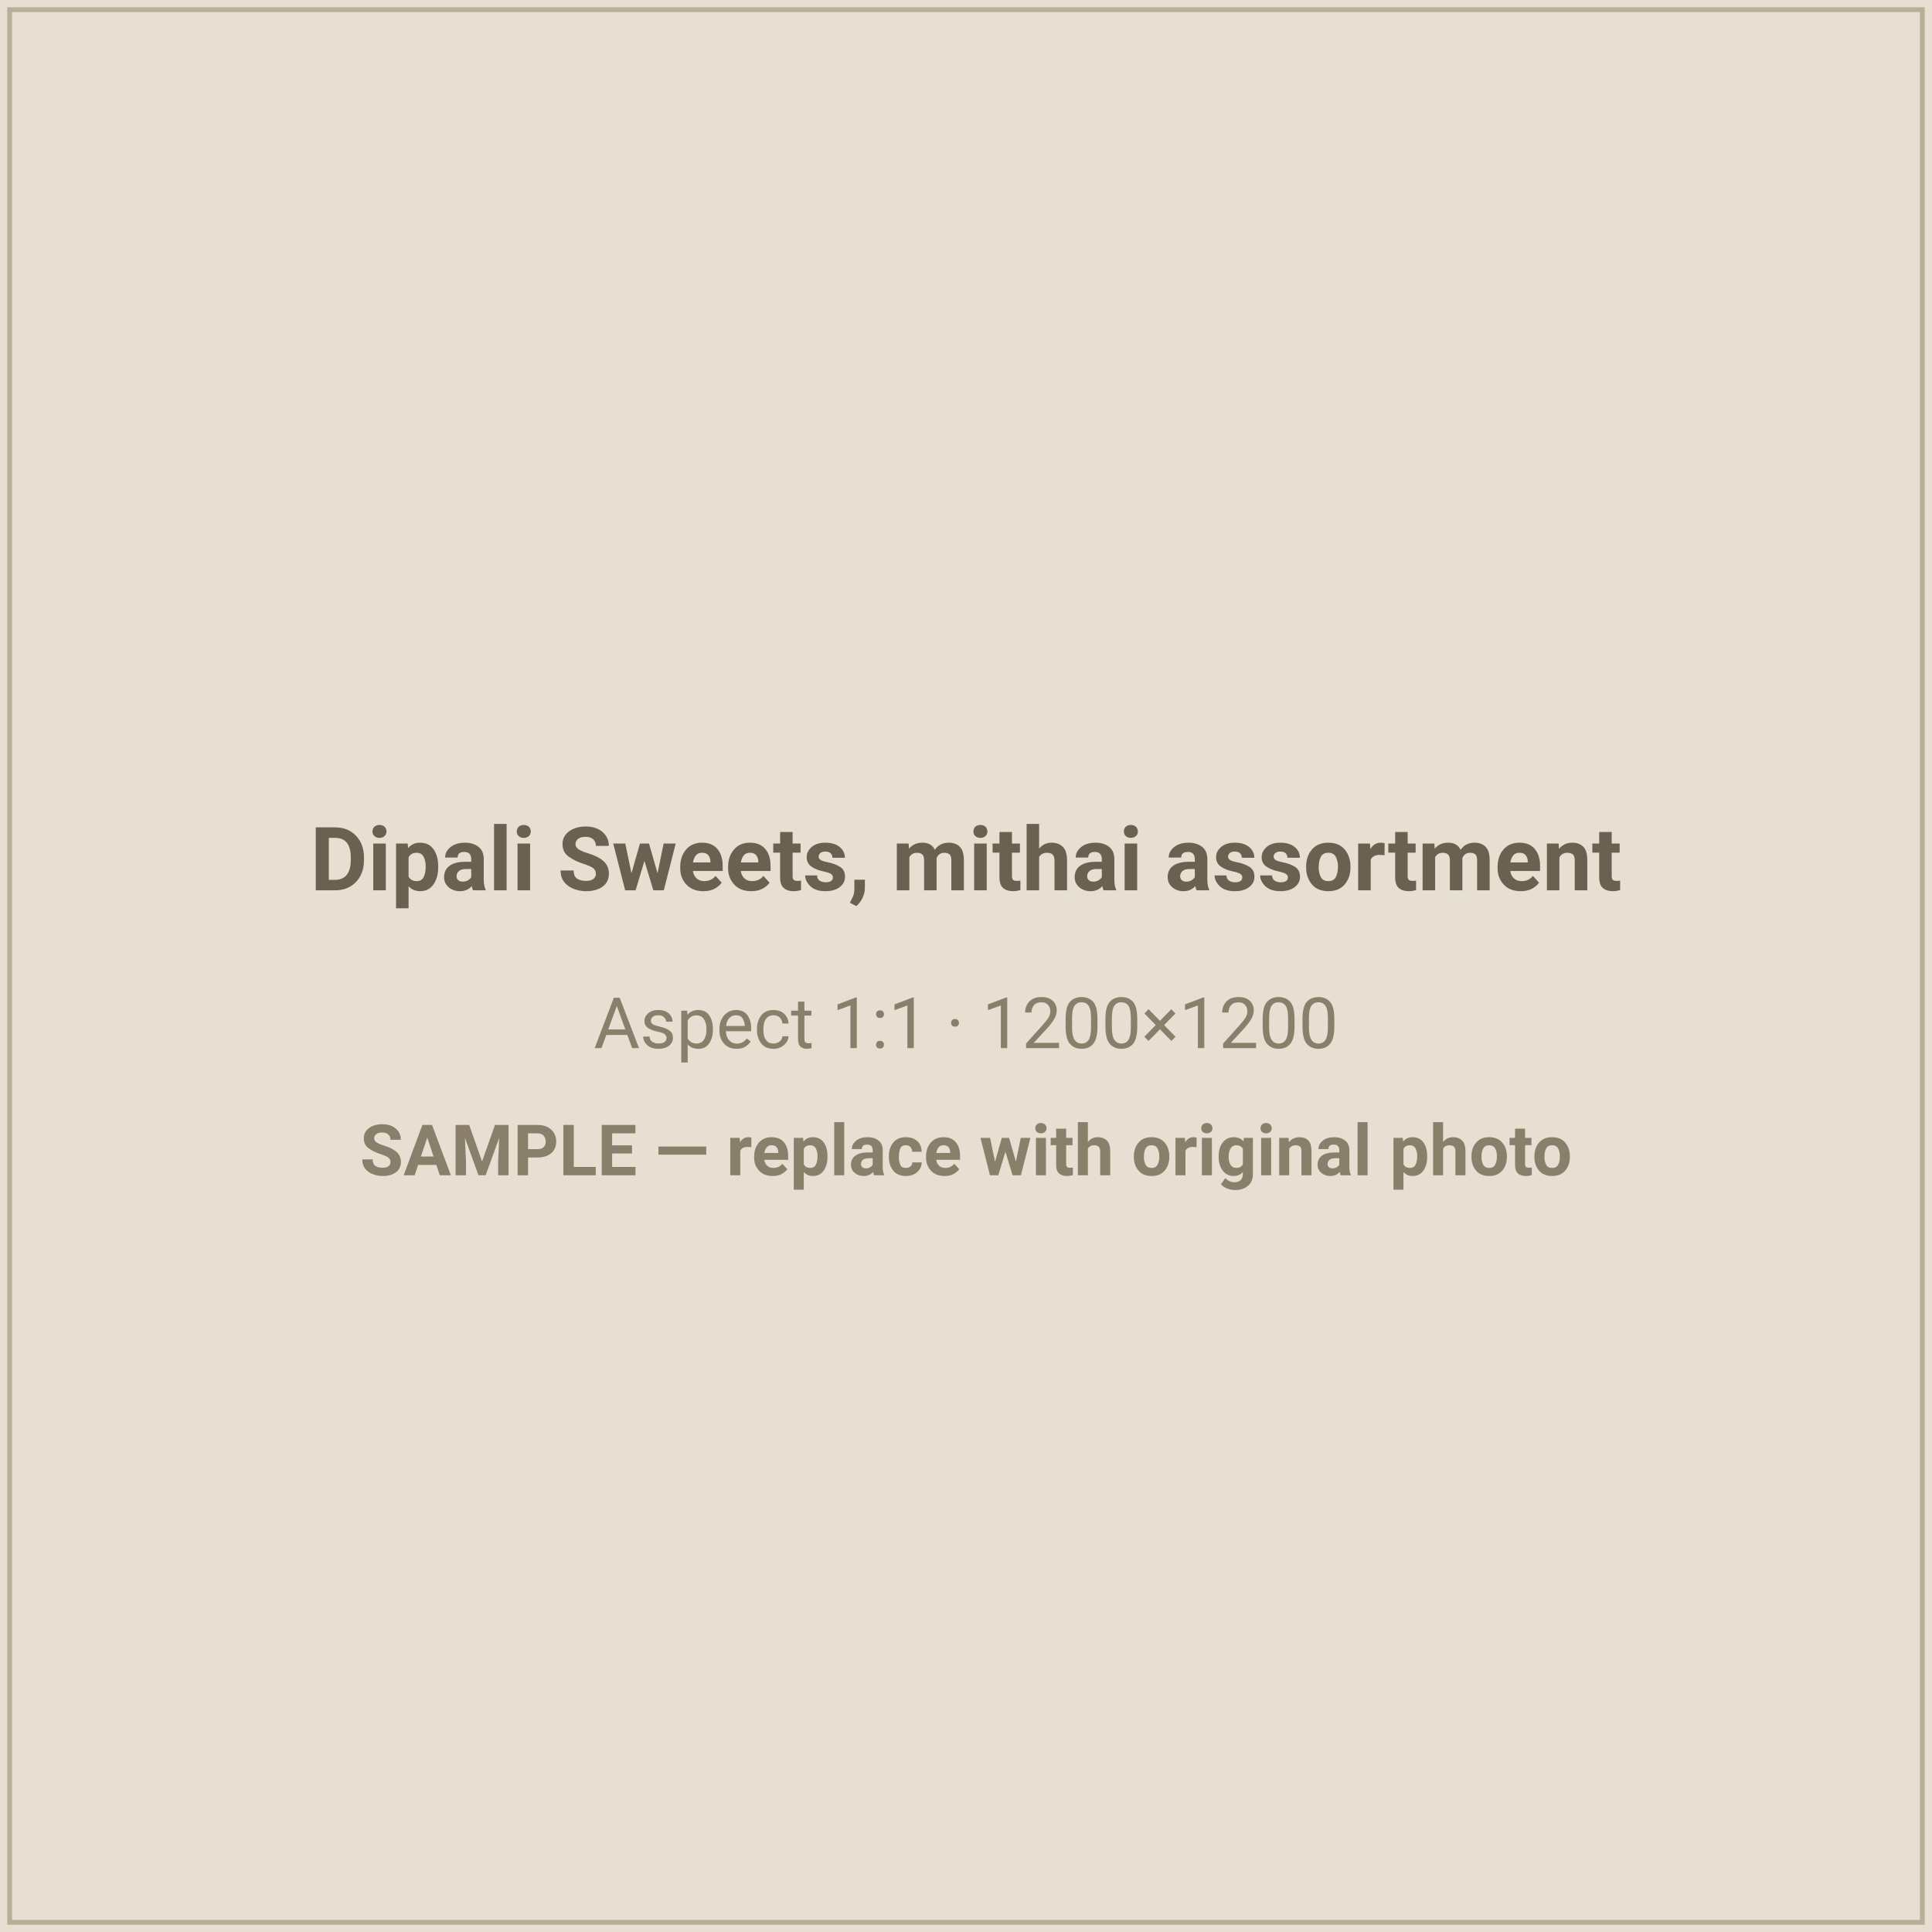
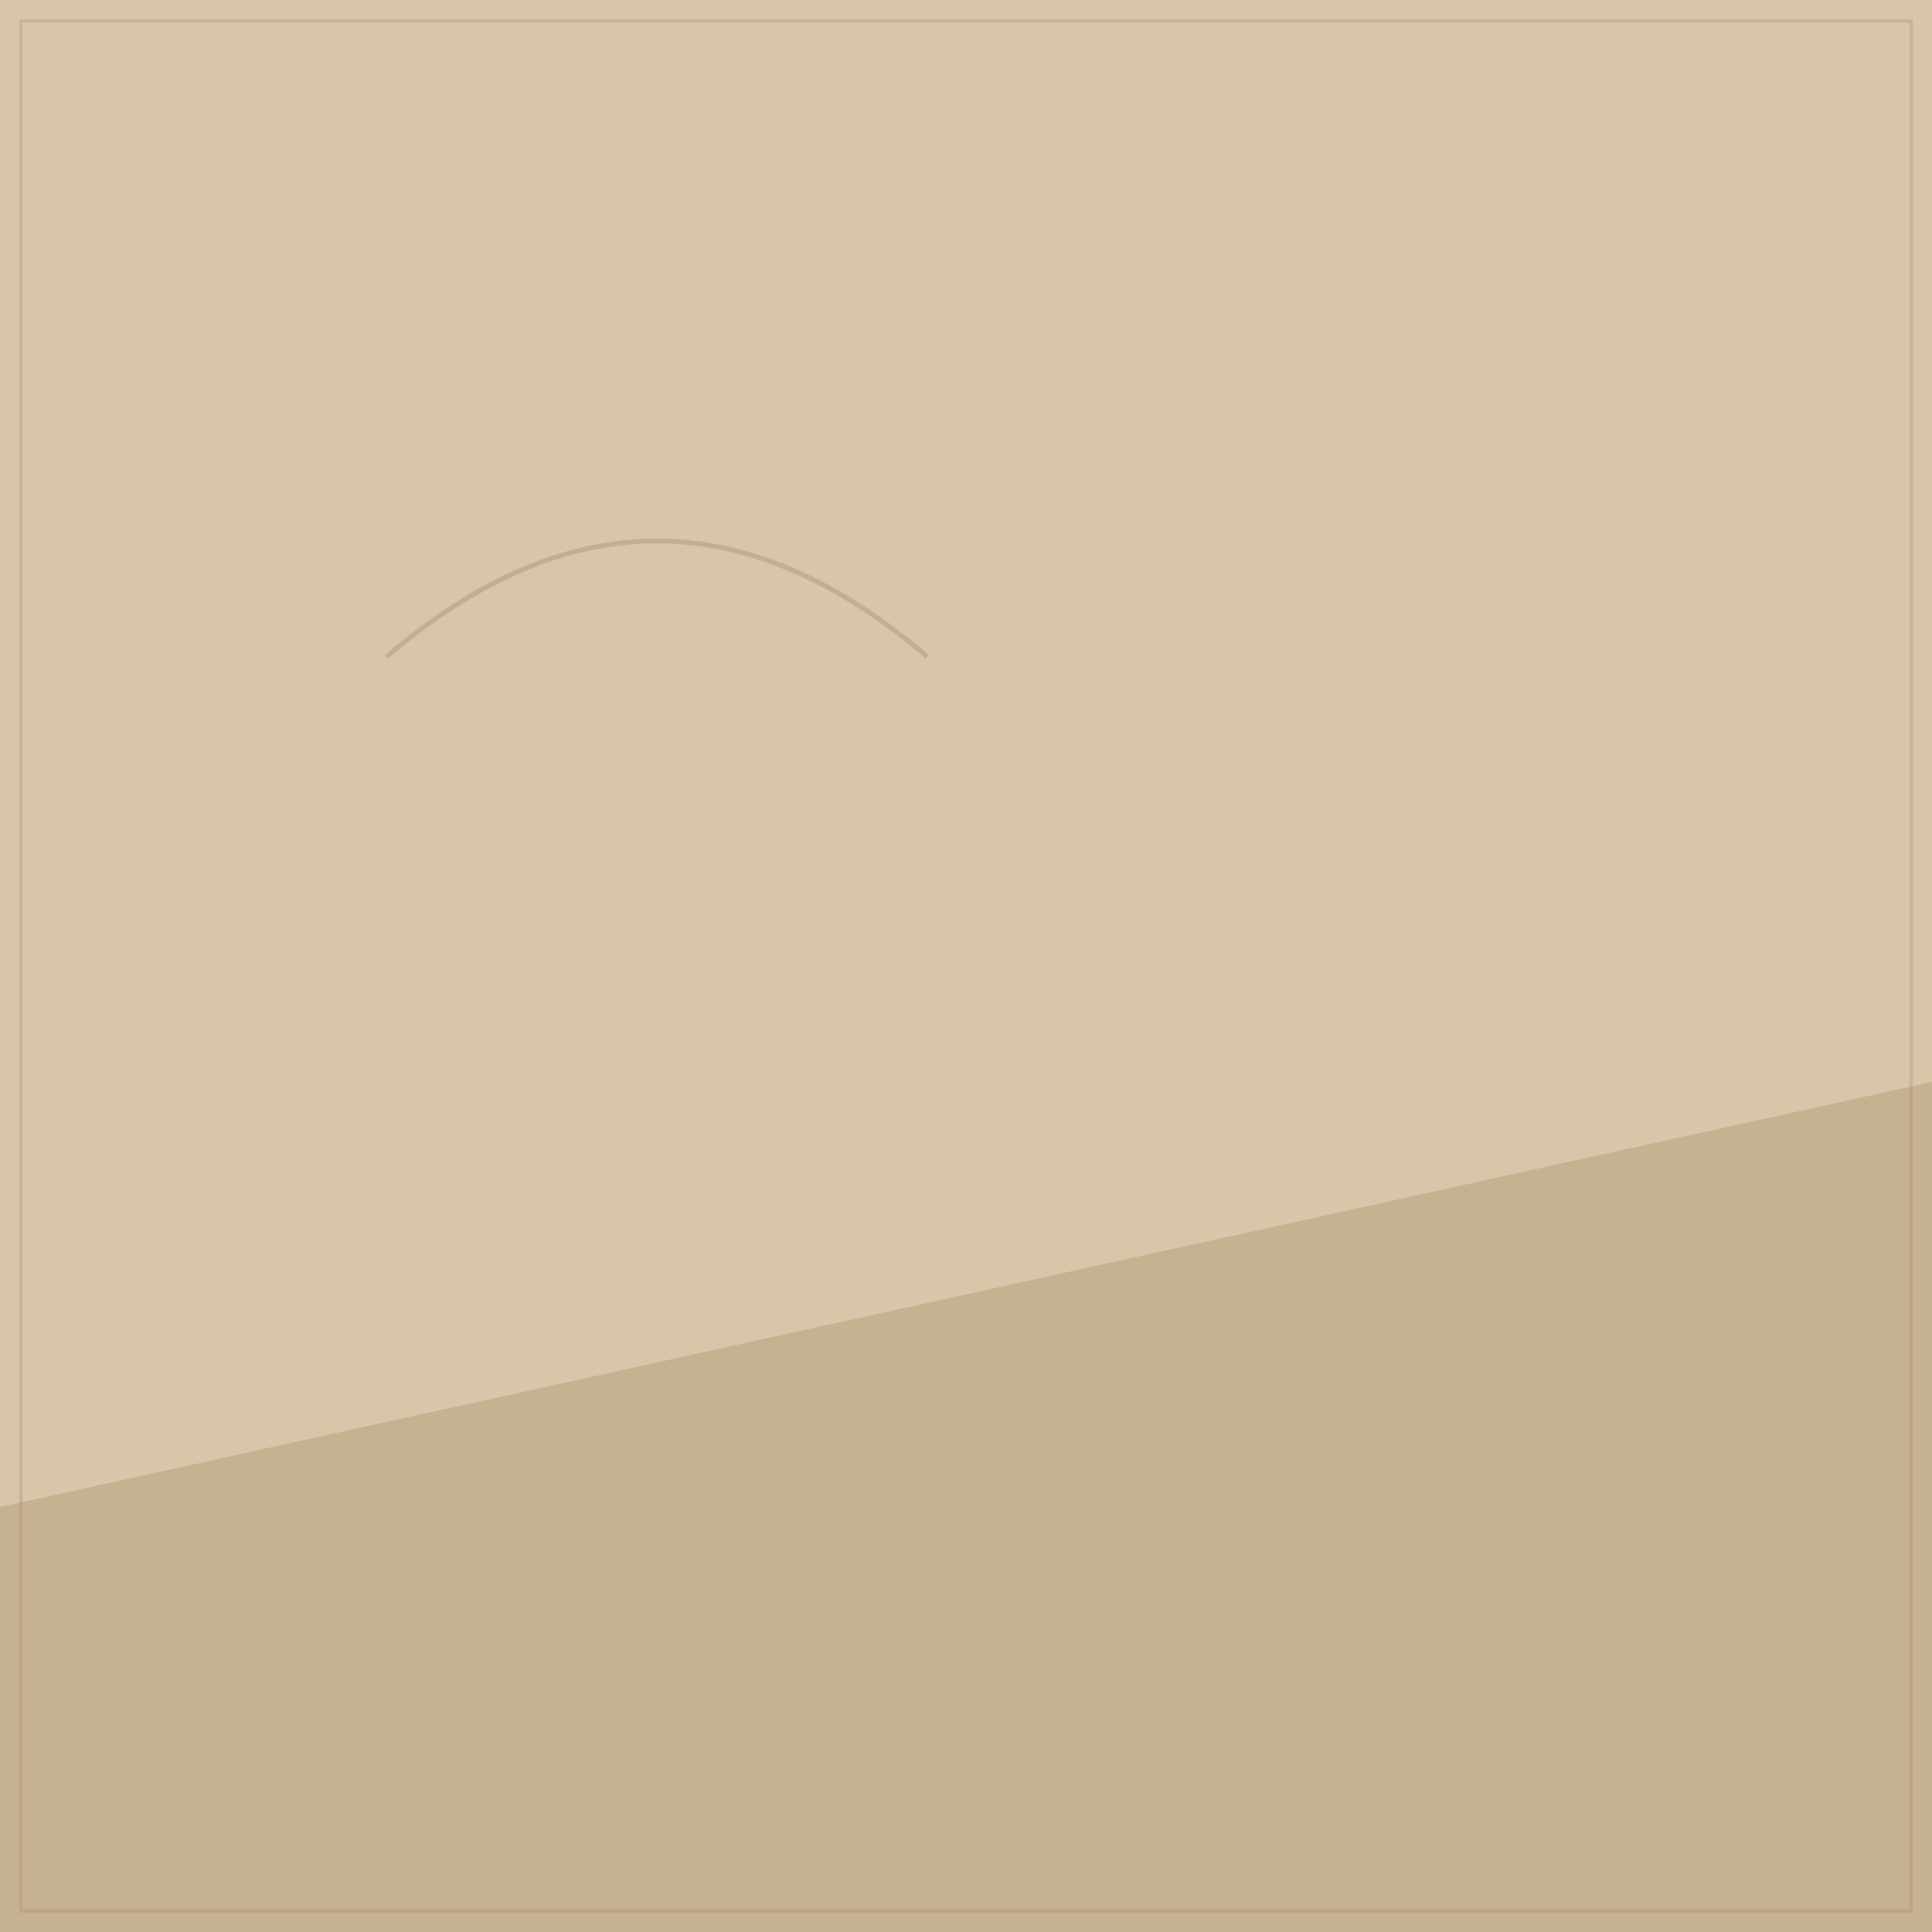
<svg xmlns="http://www.w3.org/2000/svg" width="1200" height="1200" viewBox="0 0 1200 1200" role="img" aria-label="Dipali Sweets, mithai assortment (sample placeholder)">
-   <rect x="0" y="0" width="1200" height="1200" fill="#E7E0D2" />
-   <rect x="6" y="6" width="1188" height="1188" fill="none" stroke="#B9AE99" stroke-width="3" />
-   <text x="600" y="553" font-size="55" fill="#6B6150" text-anchor="middle" font-family="system-ui, -apple-system, Segoe UI, Roboto, sans-serif" font-weight="600">Dipali Sweets, mithai assortment</text>
-   <text x="600" y="651" font-size="44" fill="#8A7F6B" text-anchor="middle" font-family="system-ui, -apple-system, Segoe UI, Roboto, sans-serif">Aspect 1:1 · 1200×1200</text>
-   <text x="600" y="730" font-size="44" fill="#8A7F6B" text-anchor="middle" font-family="system-ui, -apple-system, Segoe UI, Roboto, sans-serif" font-weight="600">SAMPLE — replace with original photo</text>
+   <rect x="0" y="0" width="1200" height="1200" fill="#D8C6AB" />
+   <path d="M0 936 L1200 672 L1200 1200 L0 1200 Z" fill="#C6B191" />
+   <path d="M240 408 q168 -144 336 0" fill="none" stroke="#A8906C" stroke-width="3" opacity="0.45" />
+   <rect x="13" y="13" width="1174" height="1174" fill="none" stroke="#A8906C" stroke-width="2" opacity="0.35" />
</svg>
